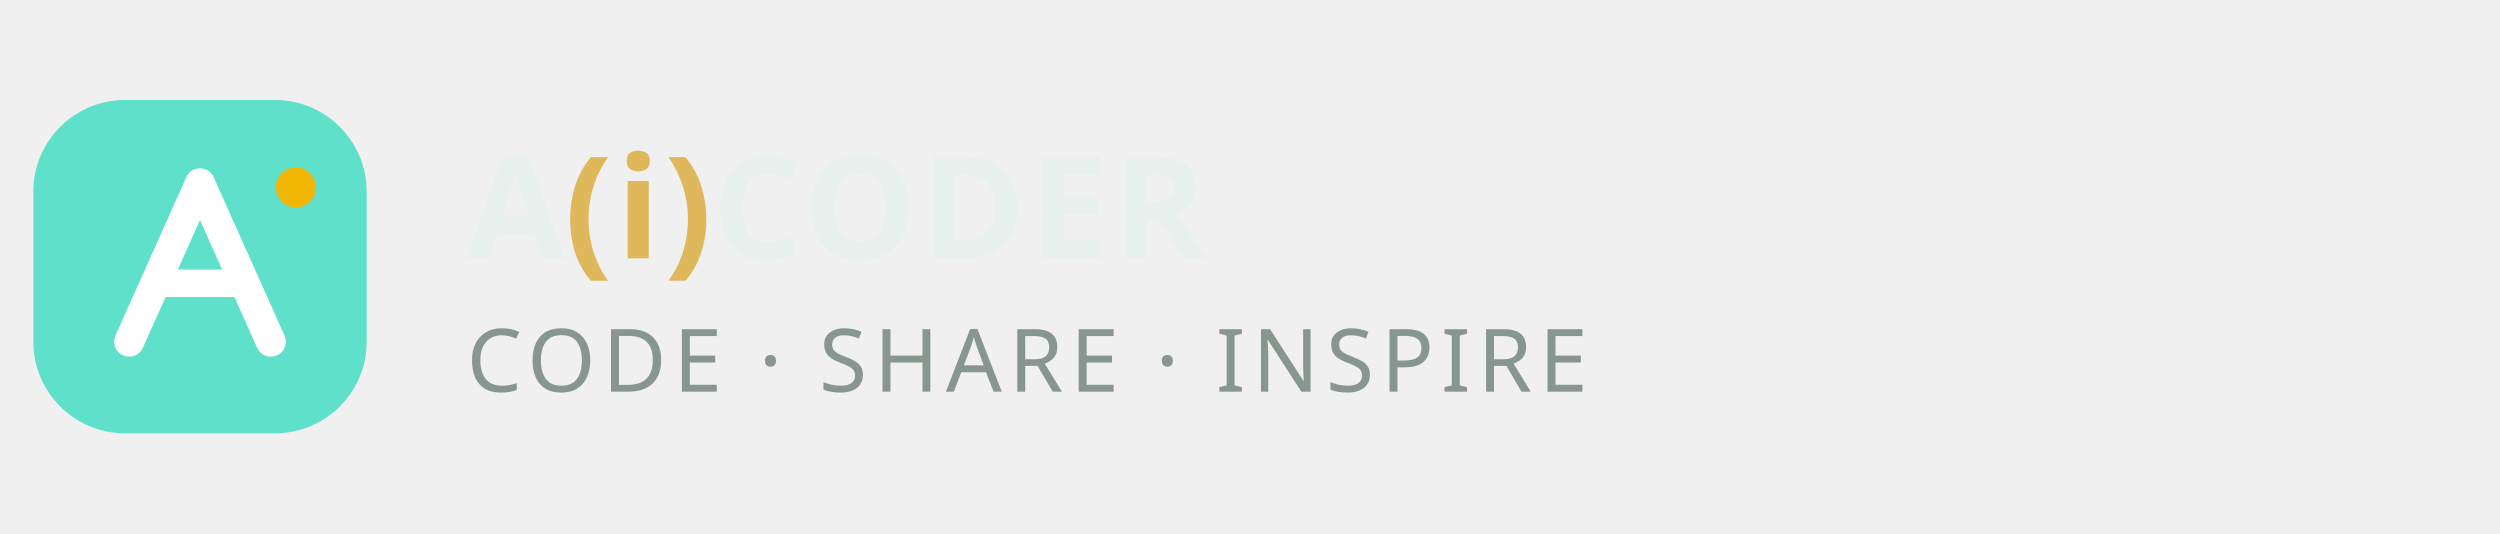
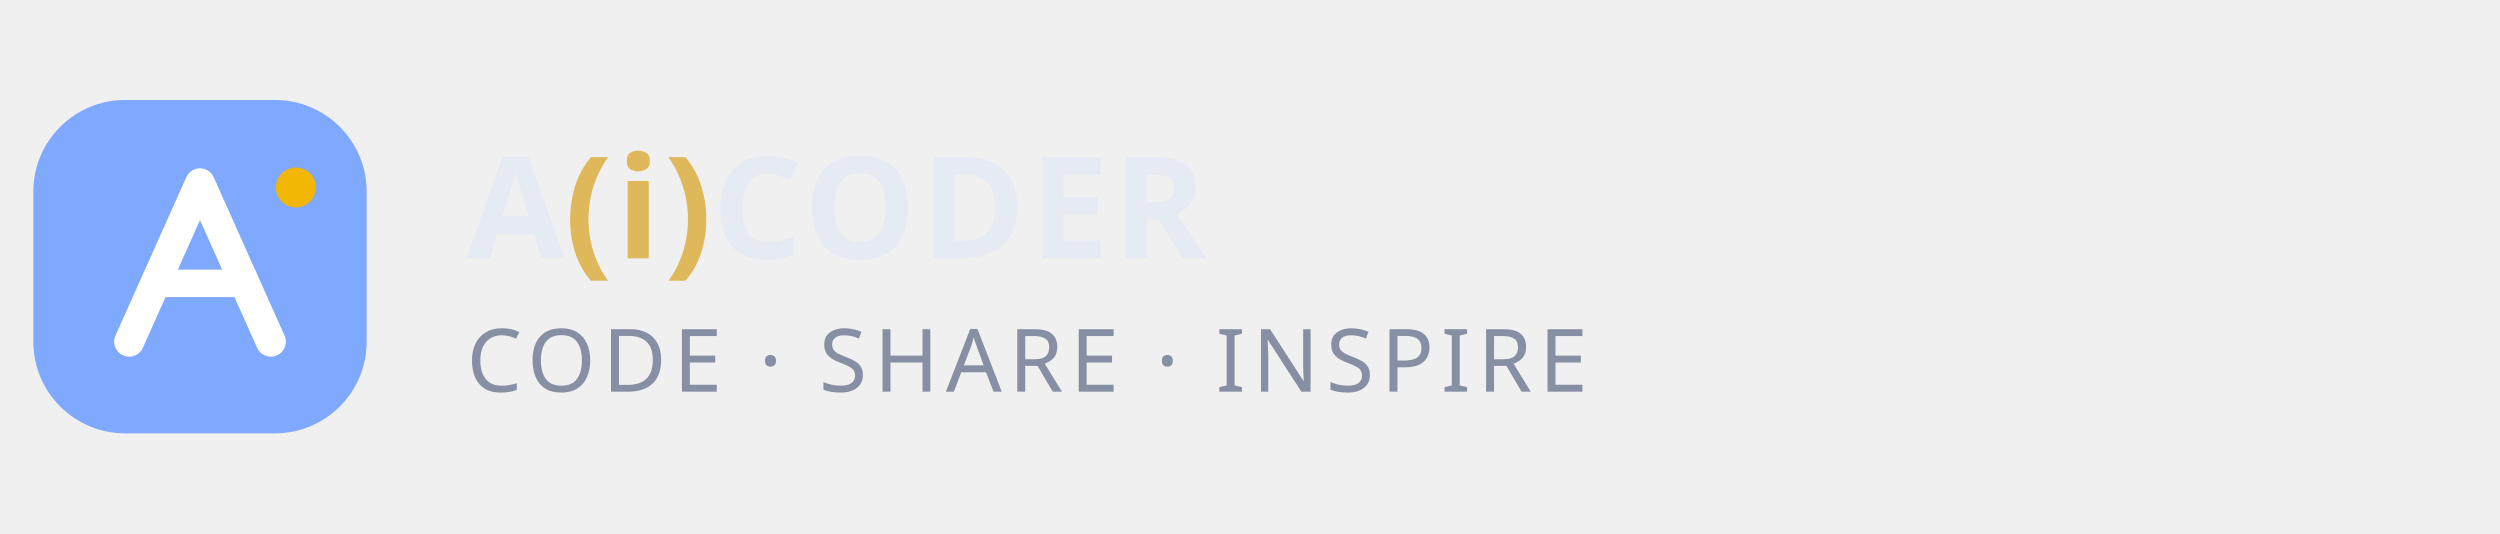
<svg xmlns="http://www.w3.org/2000/svg" viewBox="0 0 300 64" width="300" height="64" role="img" aria-label="A(i)CODER by Supasit.A">
-   <rect x="4" y="12" width="40" height="40" rx="11" fill="#5FE0CB" />
+   <rect x="4" y="12" width="40" height="40" rx="11" fill="#7FA8FF" />
  <path d="M15.5 41 L24 22 L32.5 41" fill="none" stroke="#FFFFFF" stroke-width="3.6" stroke-linecap="round" stroke-linejoin="round" />
  <path d="M19.4 34 H28.6" fill="none" stroke="#FFFFFF" stroke-width="3.3" stroke-linecap="round" />
  <circle cx="35.5" cy="22.5" r="2.4" fill="#F2B705" />
-   <text x="56" y="31" font-family="'Noto Sans Thai','Segoe UI',system-ui,sans-serif" font-size="17" font-weight="700" letter-spacing=".5" fill="#E7F0EC">A<tspan fill="#E0B85C">(i)</tspan>CODER</text>
-   <text x="56" y="47" font-family="'Noto Sans Thai','Segoe UI',system-ui,sans-serif" font-size="10.5" font-weight="500" letter-spacing=".08em" fill="#87968F">CODE · SHARE · INSPIRE</text>
+   <text x="56" y="31" font-family="'Noto Sans Thai','Segoe UI',system-ui,sans-serif" font-size="17" font-weight="700" letter-spacing=".5" fill="#E6EAF3">A<tspan fill="#E0B85C">(i)</tspan>CODER</text>
+   <text x="56" y="47" font-family="'Noto Sans Thai','Segoe UI',system-ui,sans-serif" font-size="10.5" font-weight="500" letter-spacing=".08em" fill="#868FA3">CODE · SHARE · INSPIRE</text>
</svg>
